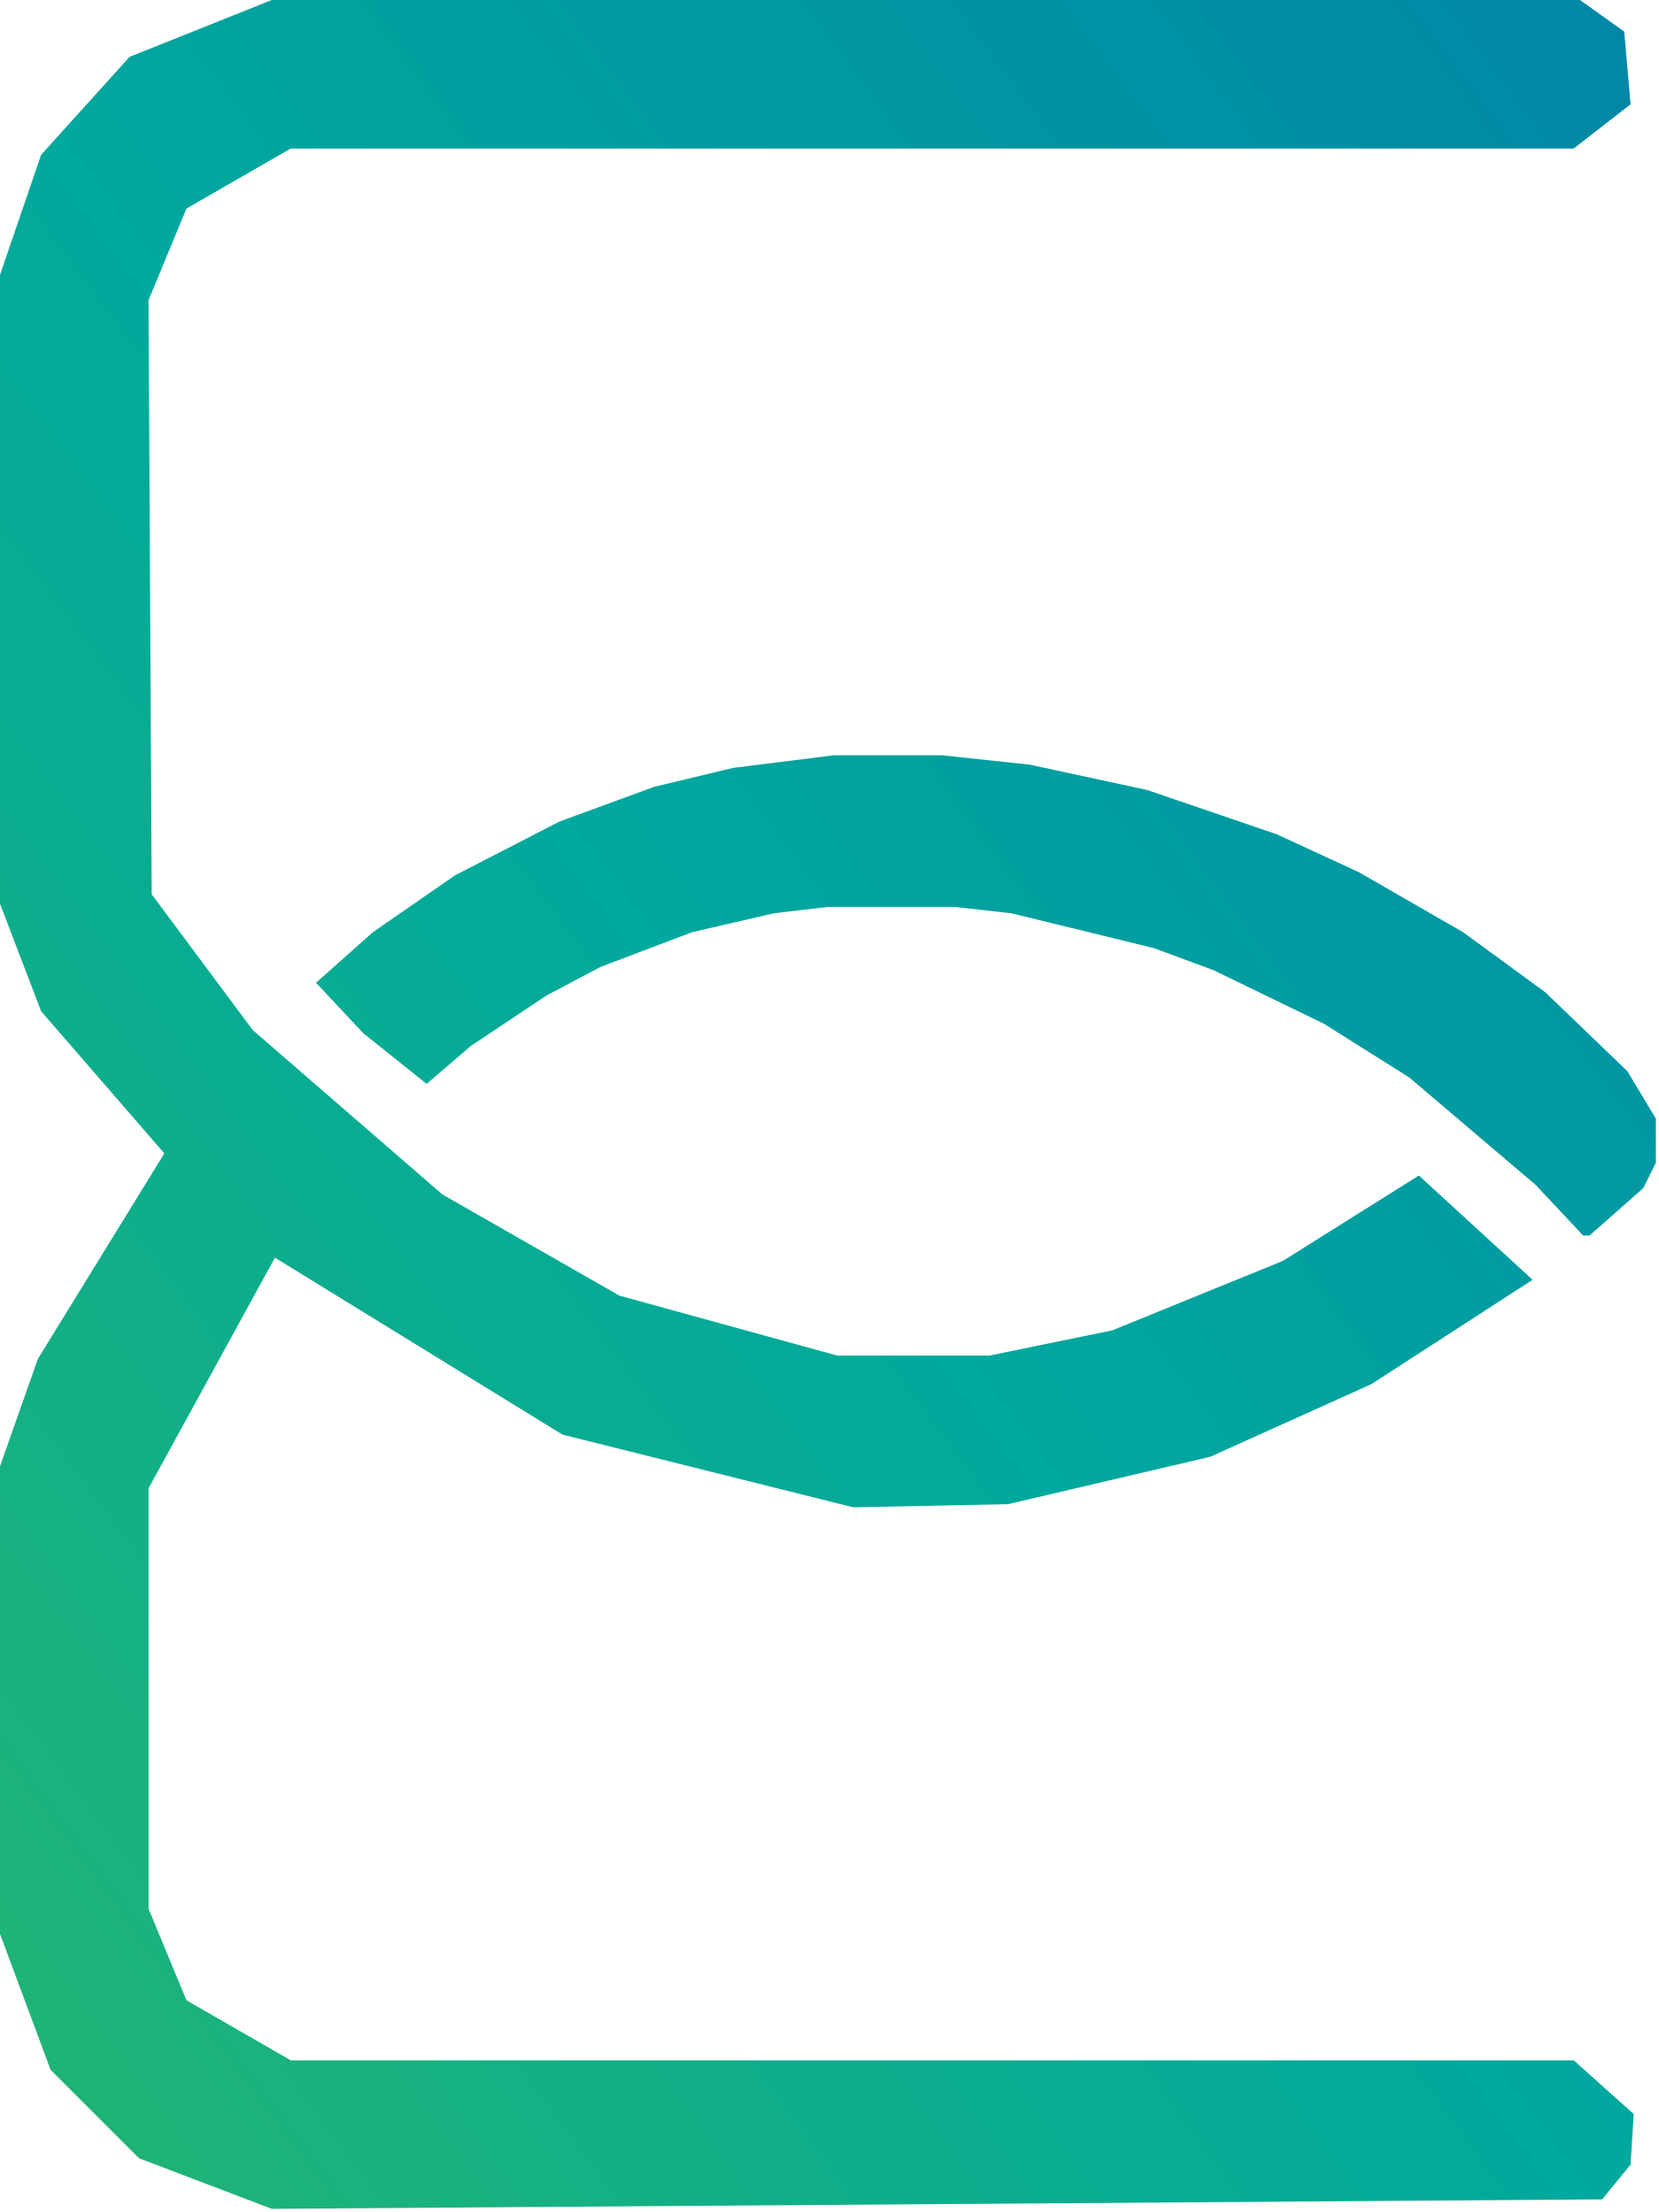
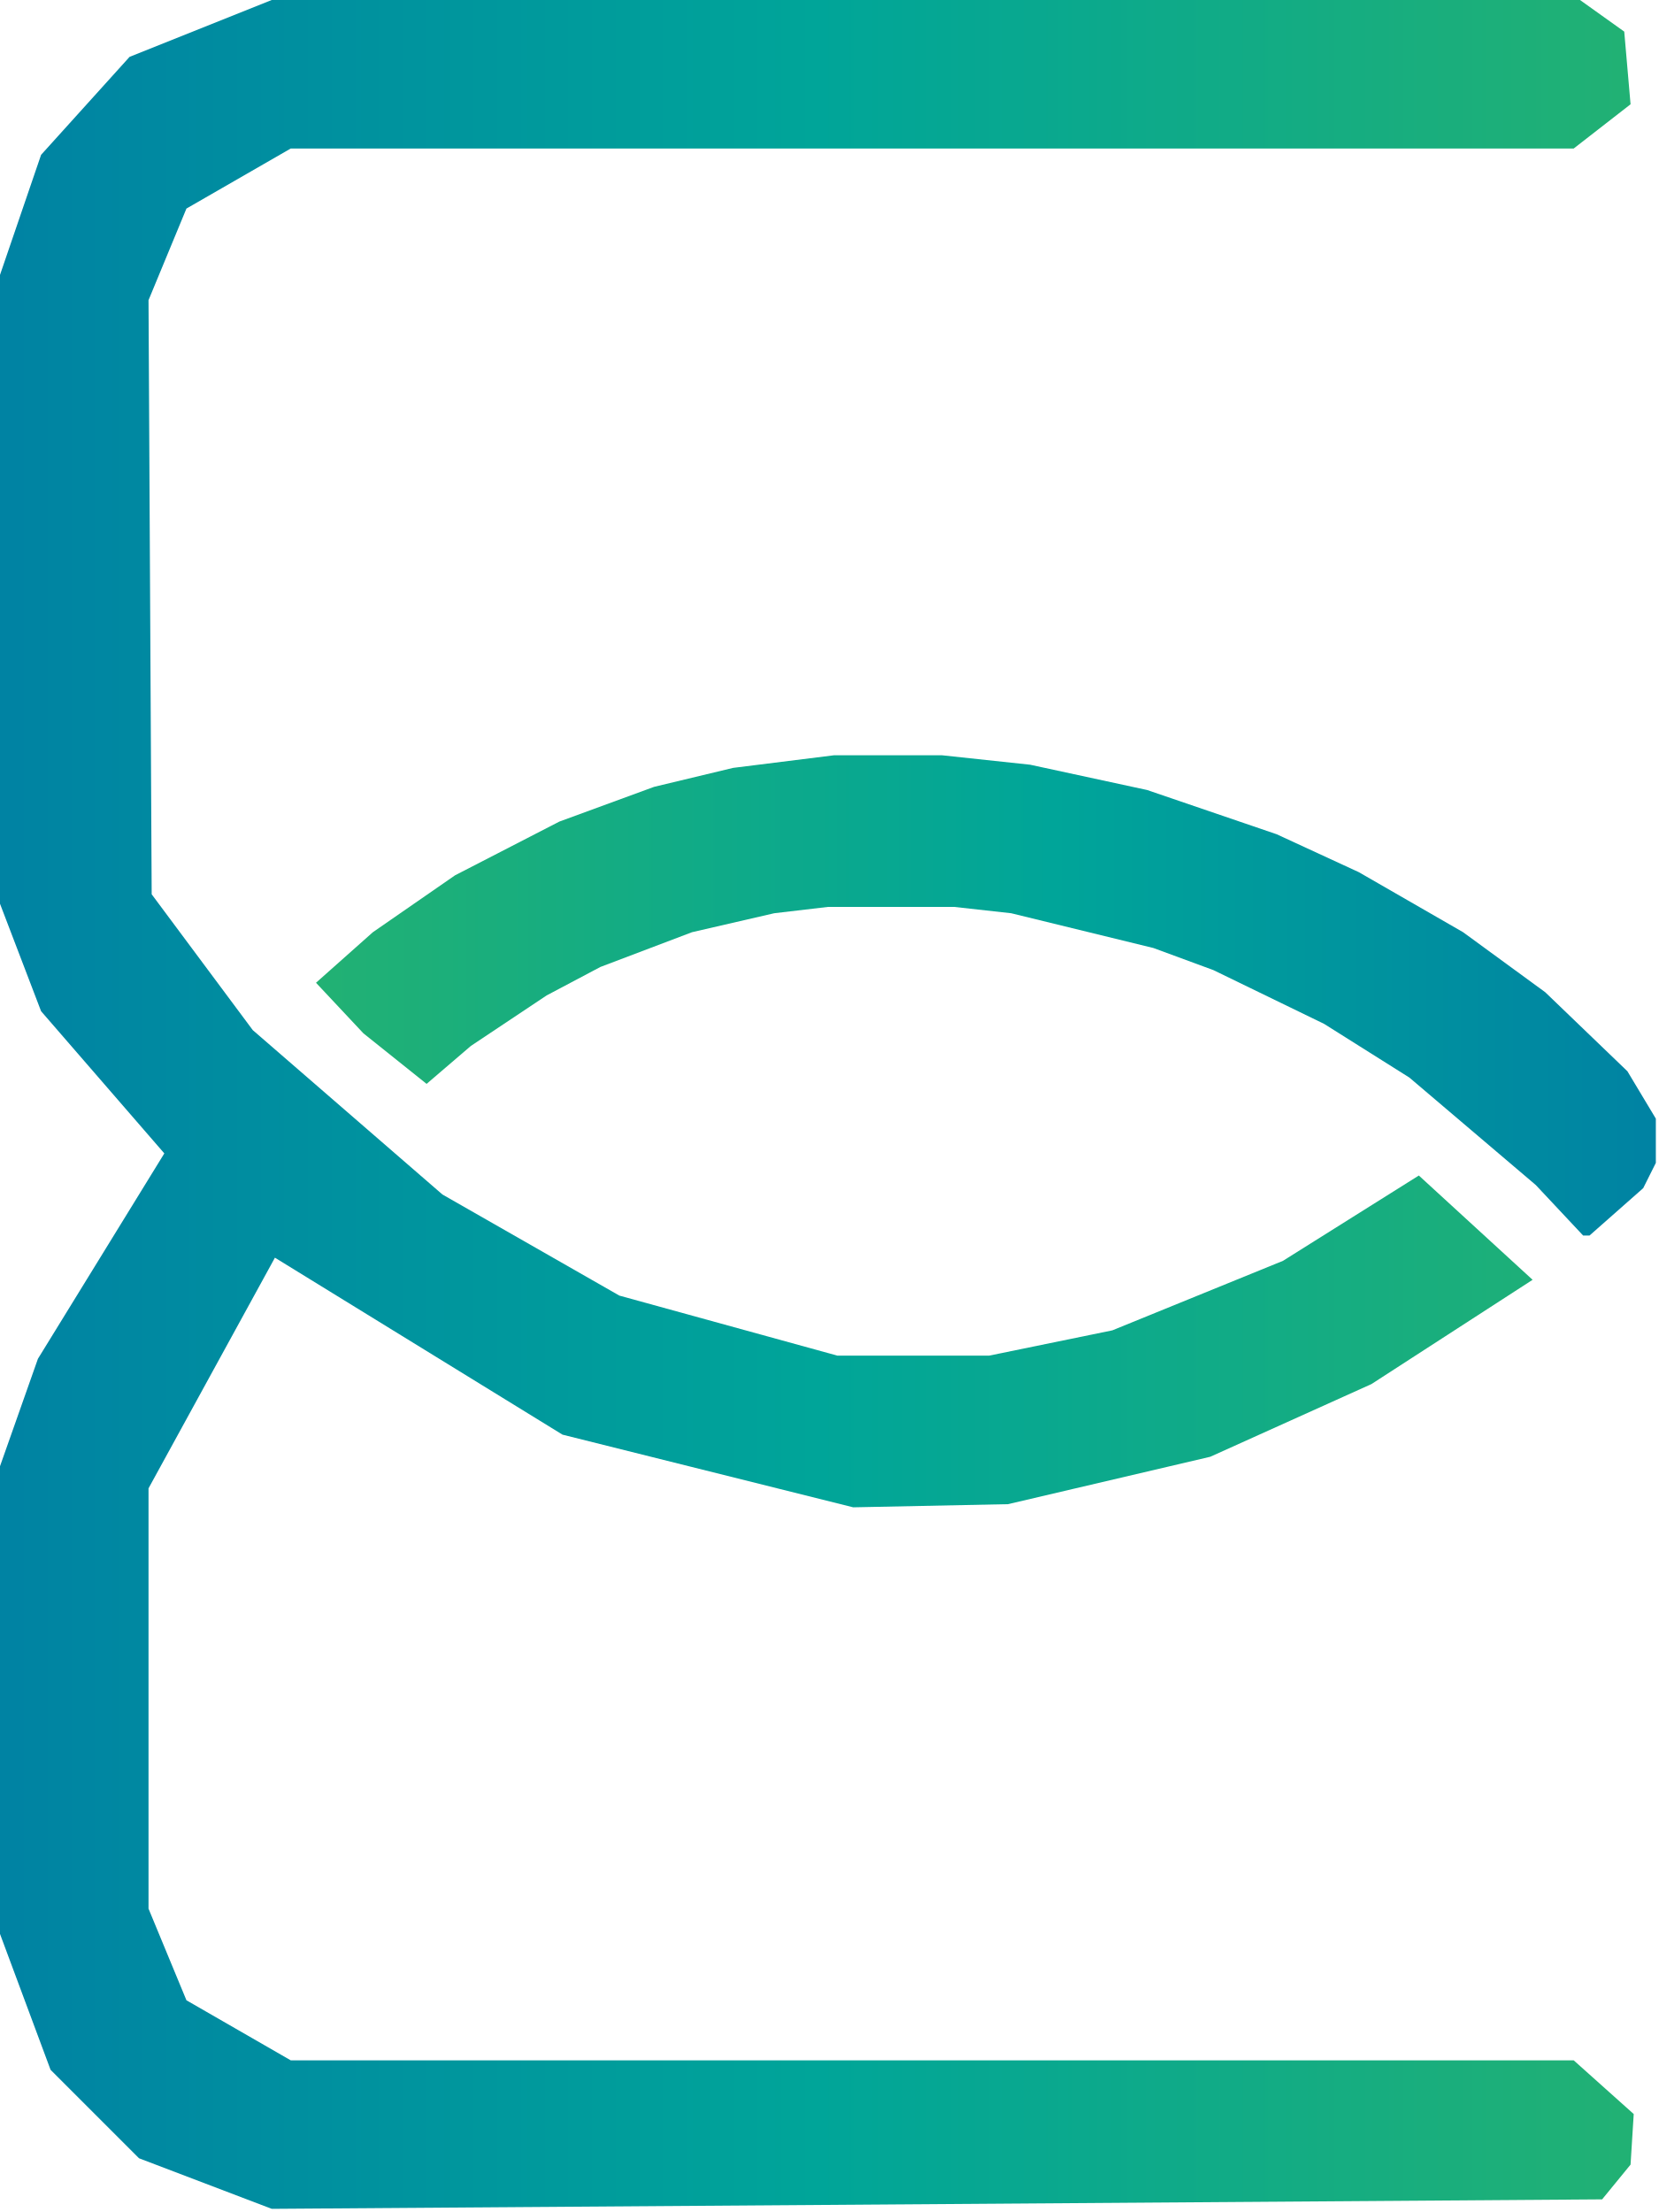
<svg xmlns="http://www.w3.org/2000/svg" viewBox="0 0 525 700" role="img" aria-hidden="true">
  <defs>
-     <linearGradient id="g" x1="0" y1="1" x2="1" y2="0">
-       <stop offset="0" stop-color="#22b573" />
-       <stop offset=".48" stop-color="#00a99d" />
-       <stop offset="1" stop-color="#0086a7" />
+     <linearGradient id="envista-body" x1="0" y1="0" x2="1" y2="0">
+       <stop offset="0" stop-color="#0082a3" />
+       <stop offset=".5" stop-color="#00a599" />
+       <stop offset="1" stop-color="#22b173" />
+     </linearGradient>
+     <linearGradient id="envista-eye-top" x1="0" y1="0" x2="1" y2="0">
+       <stop offset="0" stop-color="#22b173" />
+       <stop offset=".55" stop-color="#00a599" />
+       <stop offset="1" stop-color="#0082a3" />
    </linearGradient>
  </defs>
-   <path fill="url(#g)" fill-rule="evenodd" d="M 100 311 L 115 327 L 135 343 L 149 331 L 173 315 L 190 306 L 219 295 L 245 289 L 262 287 L 302 287 L 320 289 L 365 300 L 384 307 L 419 324 L 446 341 L 486 375 L 501 391 L 503 391 L 520 376 L 524 368 L 524 354 L 515 339 L 489 314 L 463 295 L 430 276 L 404 264 L 363 250 L 326 242 L 298 239 L 264 239 L 232 243 L 207 249 L 177 260 L 144 277 L 118 295 Z M 41 18 L 13 49 L 0 87 L 0 286 L 13 320 L 52 365 L 12 430 L 0 464 L 0 612 L 16 655 L 44 683 L 86 699 L 507 696 L 516 685 L 517 669 L 498 652 L 92 652 L 59 633 L 47 604 L 47 471 L 87 398 L 178 454 L 270 477 L 319 476 L 383 461 L 434 438 L 485 405 L 449 372 L 406 399 L 352 421 L 313 429 L 265 429 L 196 410 L 140 378 L 80 326 L 48 283 L 47 95 L 59 66 L 92 47 L 498 47 L 516 33 L 514 10 L 500 0 L 86 0 Z" />
+   <path fill="url(#envista-body)" fill-rule="evenodd" d="M 41 18 L 13 49 L 0 87 L 0 286 L 13 320 L 52 365 L 12 430 L 0 464 L 0 612 L 16 655 L 44 683 L 86 699 L 507 696 L 516 685 L 517 669 L 498 652 L 92 652 L 59 633 L 47 604 L 47 471 L 87 398 L 178 454 L 270 477 L 319 476 L 383 461 L 434 438 L 485 405 L 449 372 L 406 399 L 352 421 L 313 429 L 265 429 L 196 410 L 140 378 L 80 326 L 48 283 L 47 95 L 59 66 L 92 47 L 498 47 L 516 33 L 514 10 L 500 0 L 86 0 Z" />
+   <path fill="url(#envista-eye-top)" fill-rule="evenodd" d="M 100 311 L 115 327 L 135 343 L 149 331 L 173 315 L 190 306 L 219 295 L 245 289 L 262 287 L 302 287 L 320 289 L 365 300 L 384 307 L 419 324 L 446 341 L 486 375 L 501 391 L 503 391 L 520 376 L 524 368 L 524 354 L 515 339 L 489 314 L 463 295 L 430 276 L 404 264 L 363 250 L 326 242 L 298 239 L 264 239 L 232 243 L 207 249 L 177 260 L 144 277 L 118 295 Z" />
</svg>
